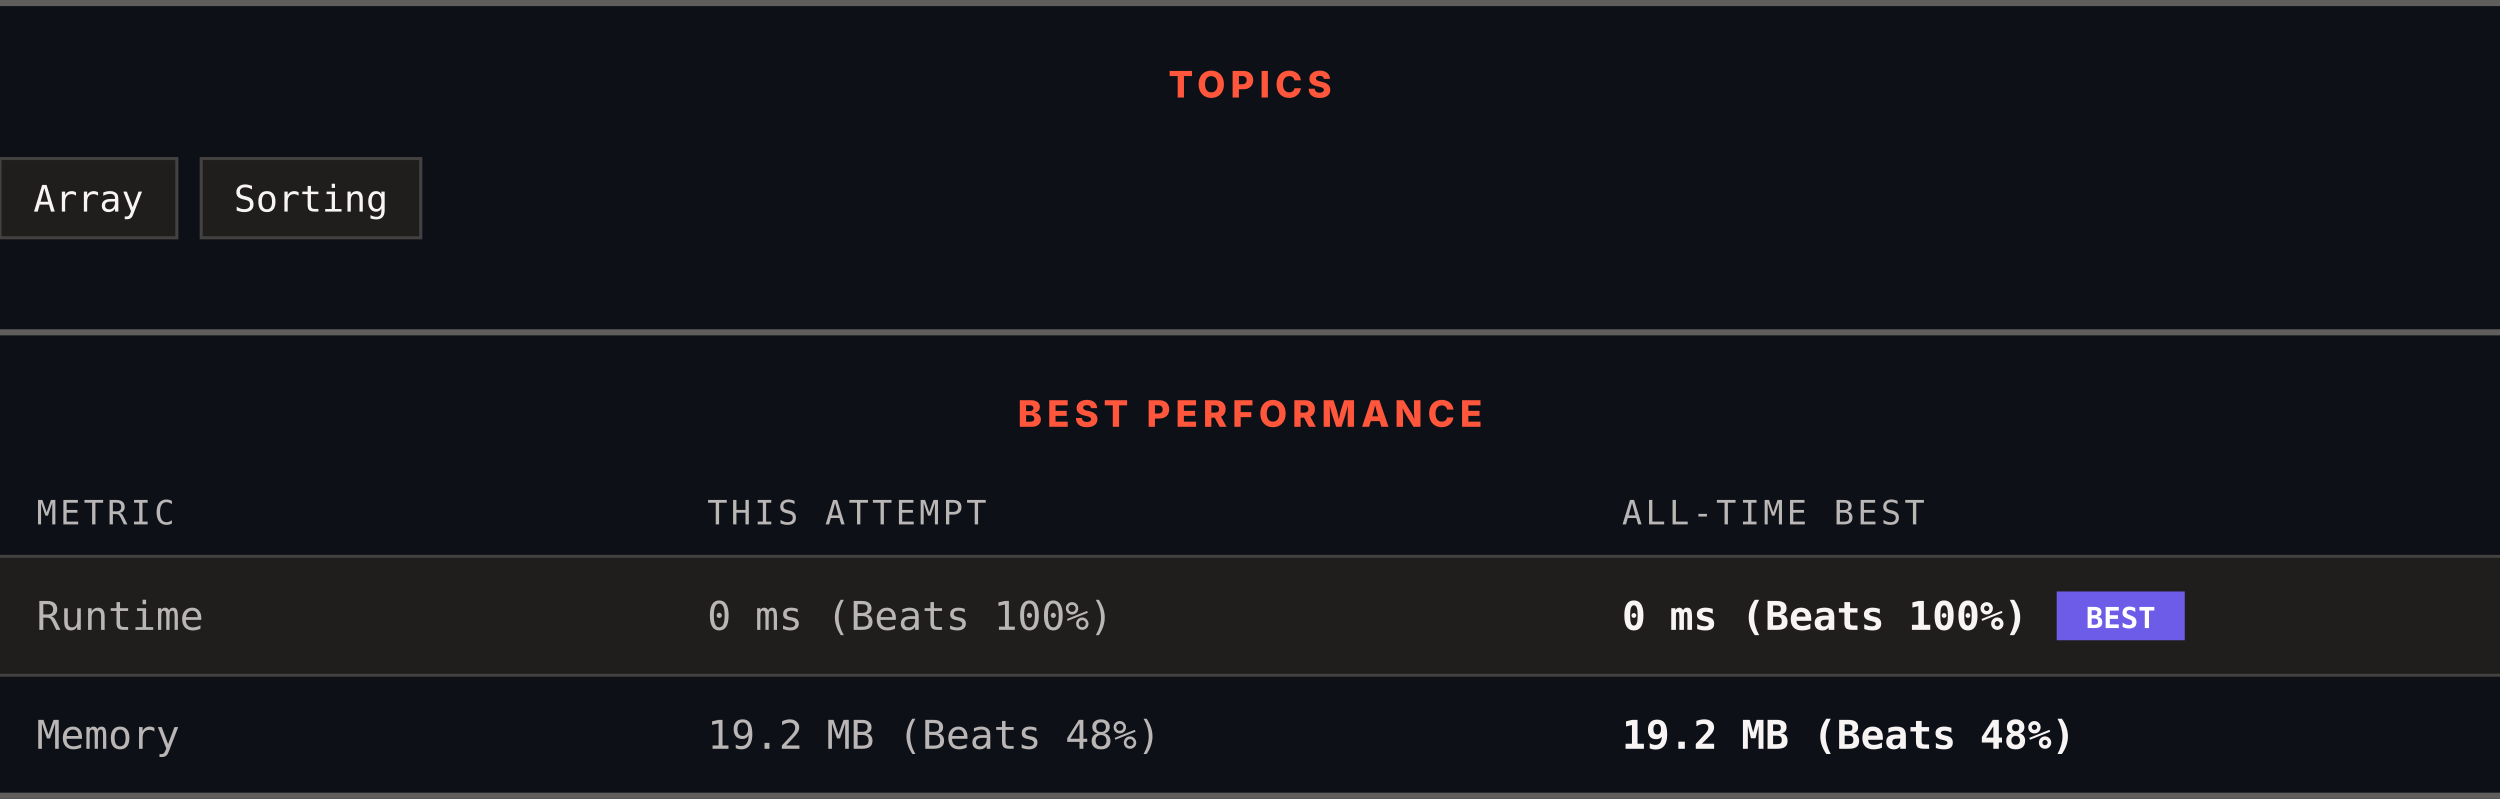
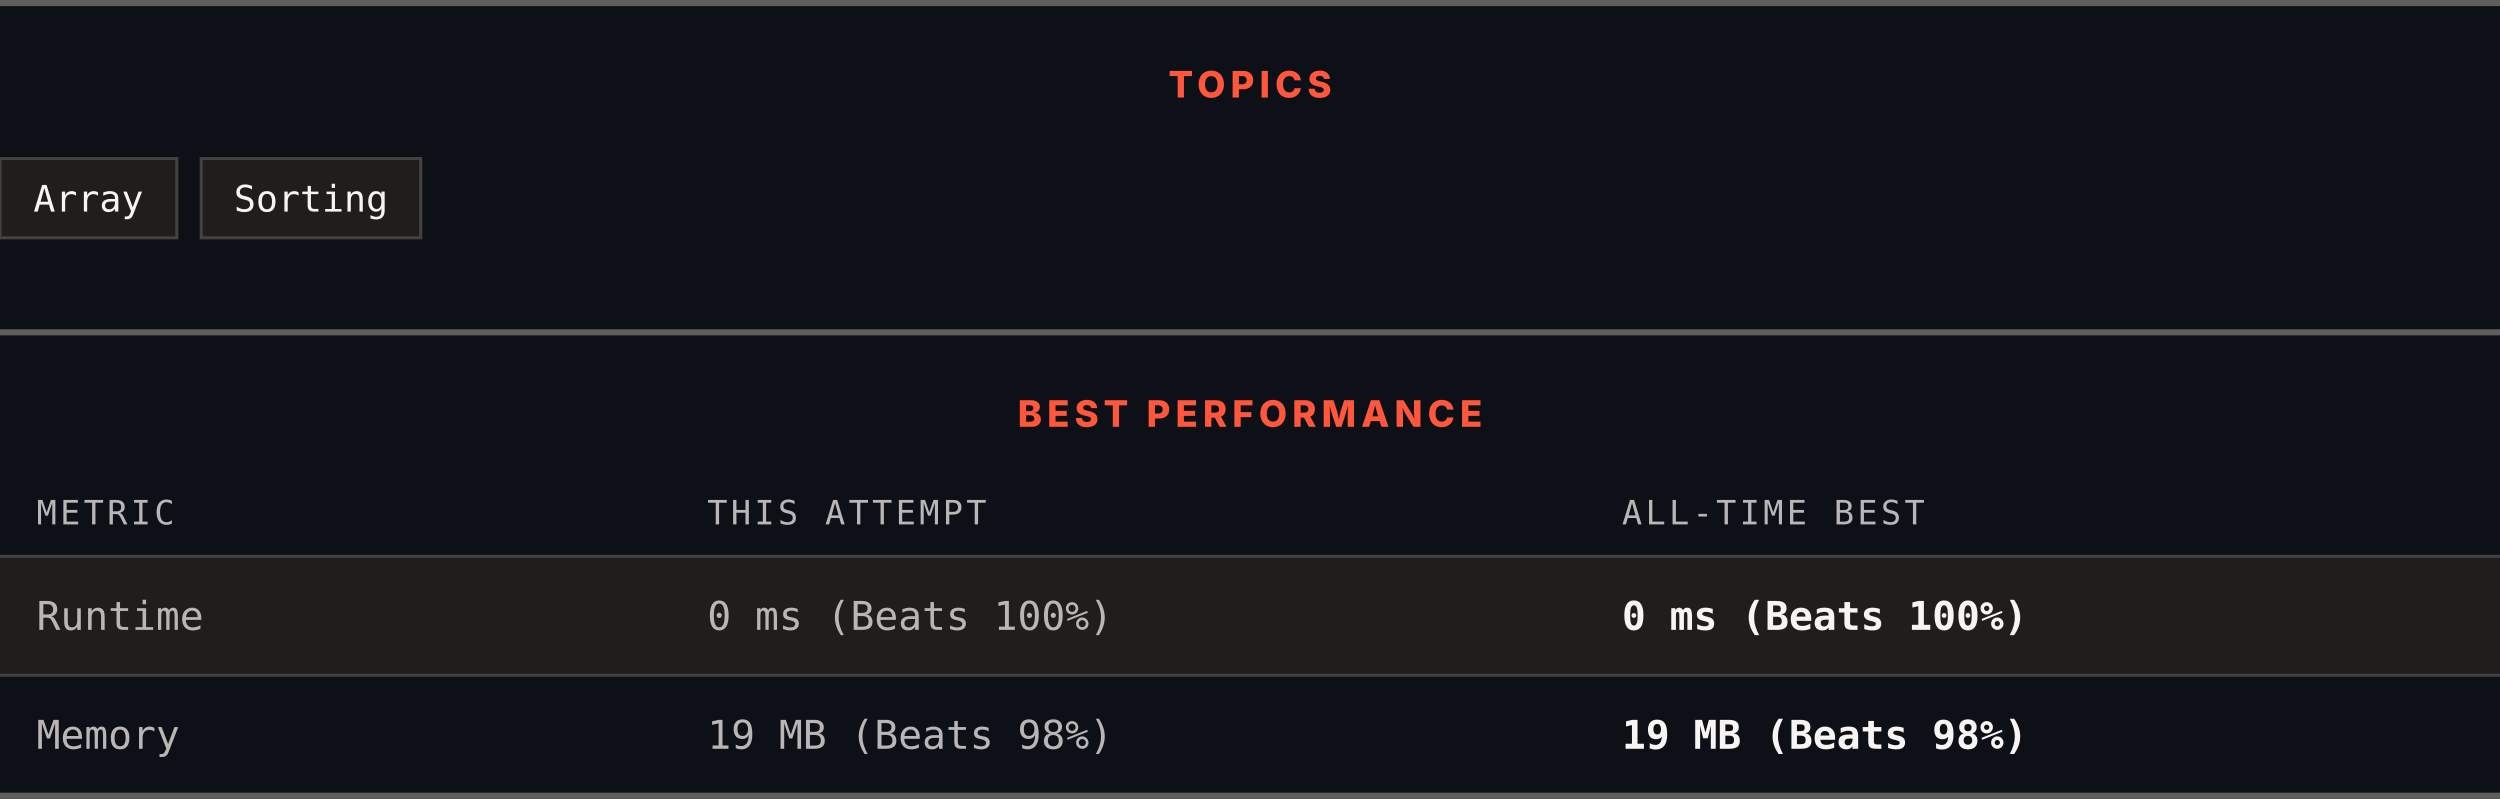
<svg xmlns="http://www.w3.org/2000/svg" width="820" height="262" viewBox="0 0 820 262" role="img" aria-label="Topics and best performance">
  <rect width="820" height="262" fill="#0d1117" />
  <rect x="0" y="0" width="820" height="2" fill="#605d5d" />
  <text x="410" y="32" text-anchor="middle" font-family="Archivo, system-ui, -apple-system, Segoe UI, sans-serif" font-size="12" font-weight="800" letter-spacing="1.68" fill="#ff563c">TOPICS</text>
  <rect x="0" y="52" width="58" height="26" fill="#201e1d" stroke="#444141" />
  <text x="29" y="69.4" text-anchor="middle" font-family="ui-monospace, SFMono-Regular, Menlo, Consolas, monospace" font-size="12" fill="#f8f4f4">Array</text>
  <rect x="66" y="52" width="72" height="26" fill="#201e1d" stroke="#444141" />
  <text x="102" y="69.4" text-anchor="middle" font-family="ui-monospace, SFMono-Regular, Menlo, Consolas, monospace" font-size="12" fill="#f8f4f4">Sorting</text>
  <rect x="0" y="108" width="820" height="2" fill="#605d5d" />
  <text x="410" y="140" text-anchor="middle" font-family="Archivo, system-ui, -apple-system, Segoe UI, sans-serif" font-size="12" font-weight="800" letter-spacing="1.68" fill="#ff563c">BEST PERFORMANCE</text>
  <text x="12" y="172" font-family="ui-monospace, SFMono-Regular, Menlo, Consolas, monospace" font-size="11" letter-spacing="1.1" fill="#bab6b6">METRIC</text>
  <text x="232" y="172" font-family="ui-monospace, SFMono-Regular, Menlo, Consolas, monospace" font-size="11" letter-spacing="1.1" fill="#bab6b6">THIS ATTEMPT</text>
  <text x="532" y="172" font-family="ui-monospace, SFMono-Regular, Menlo, Consolas, monospace" font-size="11" letter-spacing="1.1" fill="#bab6b6">ALL-TIME BEST</text>
  <rect x="0" y="182" width="820" height="1" fill="#444141" />
  <rect x="0" y="183" width="820" height="38" fill="#201e1d" />
  <text x="12" y="206.6" font-family="ui-monospace, SFMono-Regular, Menlo, Consolas, monospace" font-size="13" fill="#bab6b6">Runtime</text>
  <text x="232" y="206.6" font-family="ui-monospace, SFMono-Regular, Menlo, Consolas, monospace" font-size="13" fill="#bab6b6">0 ms (Beats 100%)</text>
  <text x="532" y="206.6" font-family="ui-monospace, SFMono-Regular, Menlo, Consolas, monospace" font-size="13" font-weight="700" fill="#f8f4f4">0 ms (Beats 100%)</text>
-   <rect x="674.6" y="194" width="42" height="16" fill="#6c5ce7" />
-   <text x="695.6" y="206" text-anchor="middle" font-family="ui-monospace, SFMono-Regular, Menlo, Consolas, monospace" font-size="9.5" font-weight="700" fill="#ffffff">BEST</text>
  <rect x="0" y="221" width="820" height="1" fill="#444141" />
  <rect x="0" y="222" width="820" height="38" fill="#0d1117" />
  <text x="12" y="245.6" font-family="ui-monospace, SFMono-Regular, Menlo, Consolas, monospace" font-size="13" fill="#bab6b6">Memory</text>
-   <text x="232" y="245.6" font-family="ui-monospace, SFMono-Regular, Menlo, Consolas, monospace" font-size="13" fill="#bab6b6">19.2 MB (Beats 48%)</text>
-   <text x="532" y="245.6" font-family="ui-monospace, SFMono-Regular, Menlo, Consolas, monospace" font-size="13" font-weight="700" fill="#f8f4f4">19.2 MB (Beats 48%)</text>
+   <text x="232" y="245.6" font-family="ui-monospace, SFMono-Regular, Menlo, Consolas, monospace" font-size="13" fill="#bab6b6">19 MB (Beats 98%)</text>
+   <text x="532" y="245.6" font-family="ui-monospace, SFMono-Regular, Menlo, Consolas, monospace" font-size="13" font-weight="700" fill="#f8f4f4">19 MB (Beats 98%)</text>
  <rect x="0" y="260" width="820" height="2" fill="#605d5d" />
</svg>
